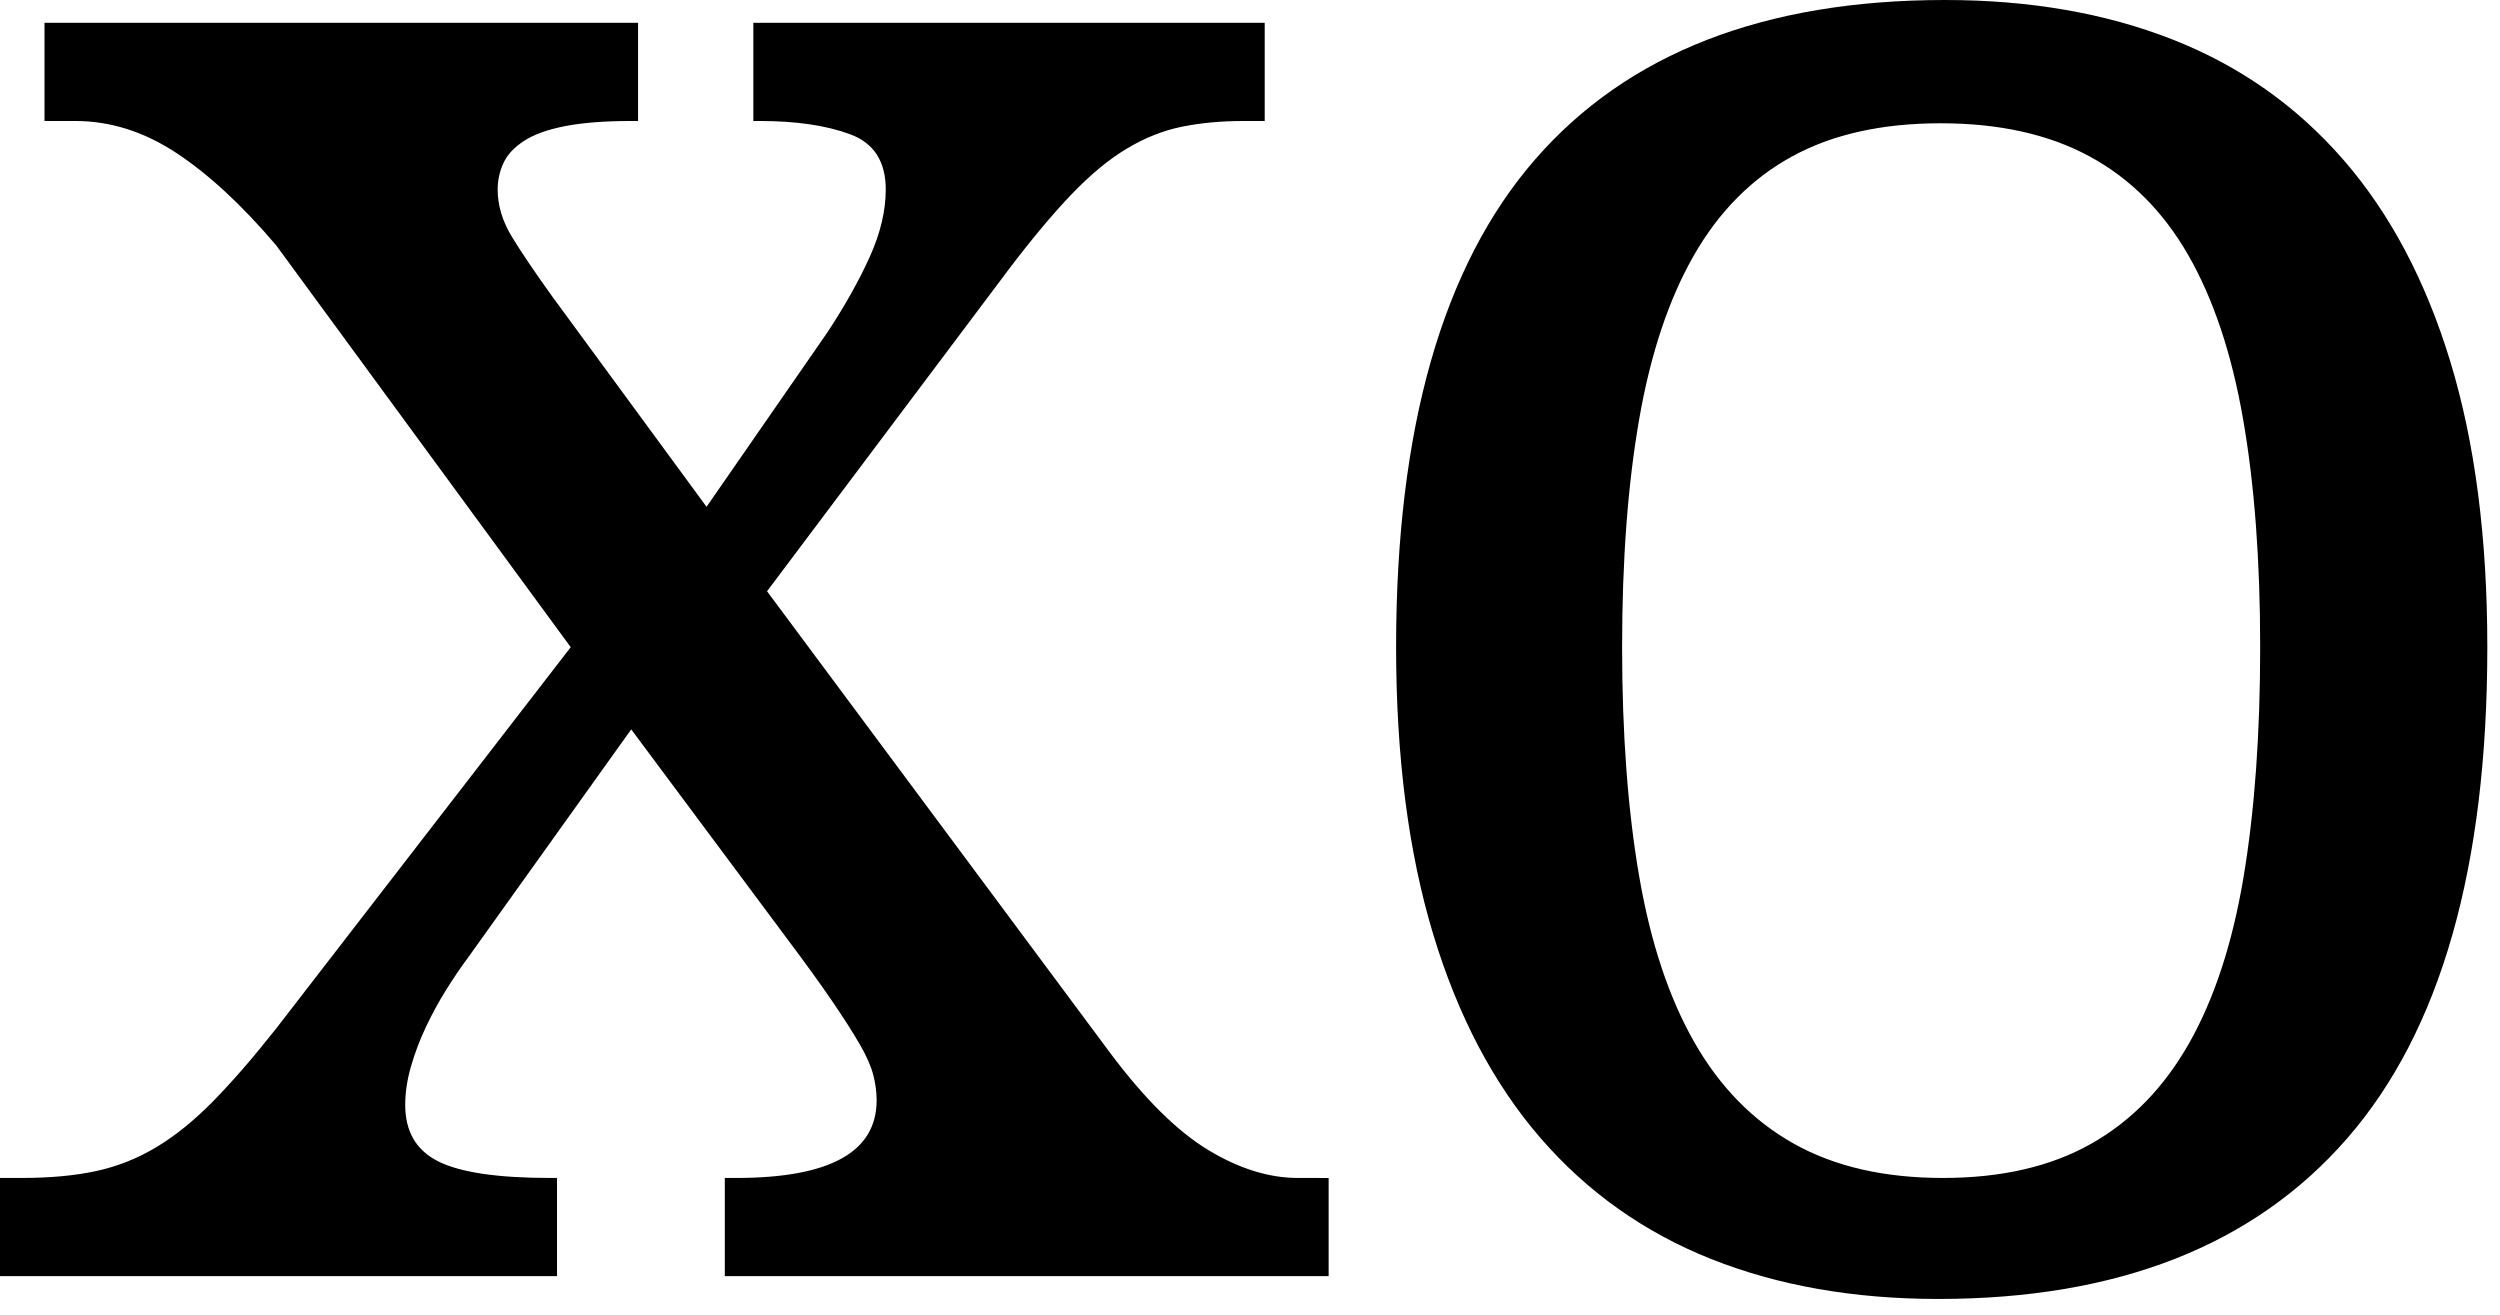
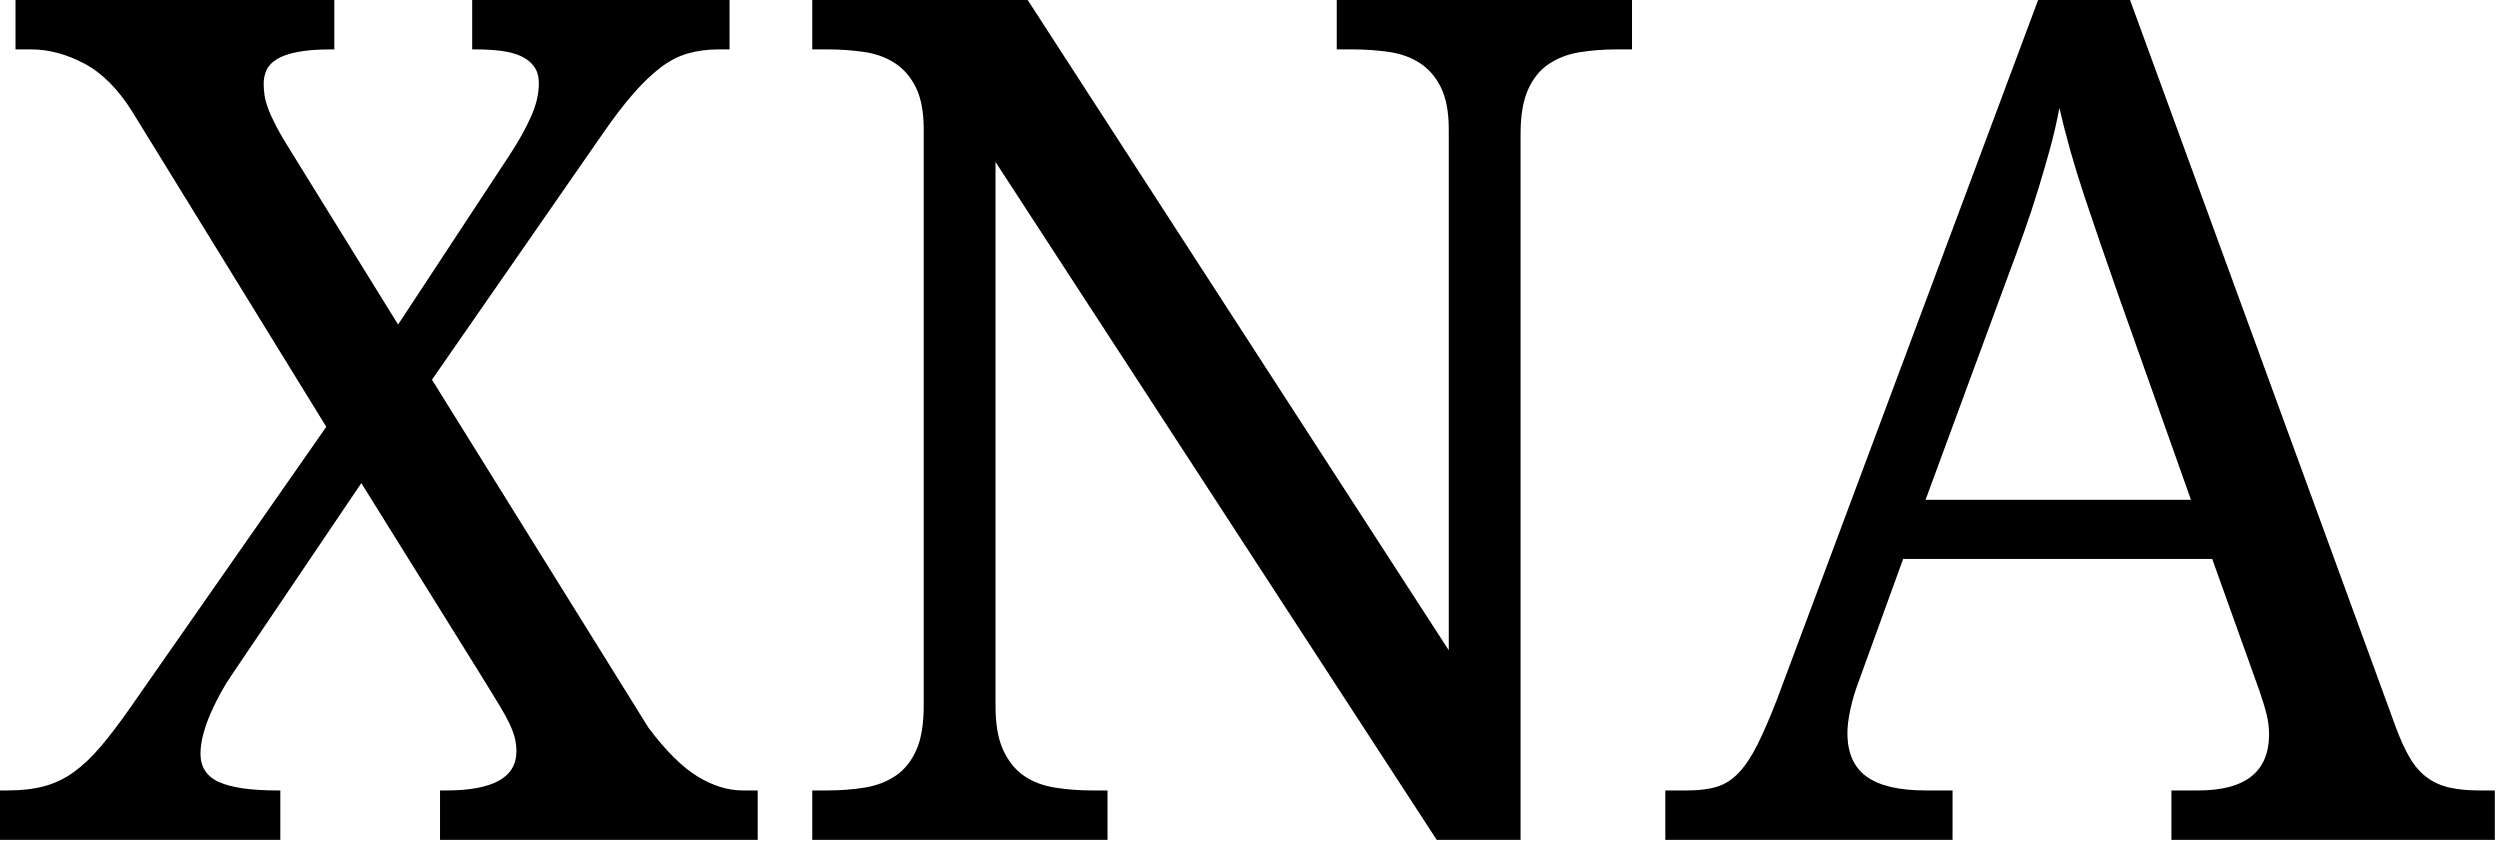
- <svg xmlns="http://www.w3.org/2000/svg" viewBox="0 0 154 81" fill-rule="evenodd" clip-rule="evenodd" stroke-linejoin="round" stroke-miterlimit="1.414">
-   <path d="M54.562 11.672c0-1.735-.738-2.871-2.214-3.41-1.477-.539-3.317-.809-5.52-.809h-.422V1.406h31.5v6.047h-1.265c-1.407 0-2.684.117-3.832.352-1.149.234-2.274.679-3.375 1.336-1.102.656-2.239 1.593-3.411 2.812-1.171 1.219-2.484 2.789-3.937 4.711L47.25 36.422l21.164 28.476c2.109 2.813 4.113 4.793 6.012 5.942 1.898 1.148 3.738 1.722 5.519 1.722l1.899.001v6.046H44.648v-6.047h.704c5.765 0 8.648-1.593 8.648-4.781 0-.515-.07-1.043-.211-1.582-.141-.539-.422-1.172-.844-1.898-.422-.727-.984-1.606-1.687-2.637-.703-1.031-1.617-2.297-2.742-3.797L38.883 44.93 28.828 58.992c-.422.563-.867 1.219-1.336 1.969-.469.75-.89 1.523-1.265 2.32-.375.797-.68 1.606-.915 2.426-.234.82-.351 1.605-.351 2.355 0 1.641.68 2.801 2.039 3.481 1.359.68 3.656 1.019 6.891 1.019h.421v6.047H0v-6.047h1.336c1.734 0 3.258-.14 4.57-.421 1.313-.282 2.555-.774 3.727-1.477 1.172-.703 2.344-1.652 3.515-2.848 1.172-1.195 2.461-2.683 3.868-4.464l18.14-23.485-18.14-24.75c-2.11-2.484-4.161-4.383-6.153-5.695-1.992-1.313-4.066-1.969-6.222-1.969H2.742V1.406h36.563v6.047h-.422c-1.641 0-3 .106-4.078.317-1.078.21-1.922.515-2.532.914-.609.398-1.031.855-1.265 1.371-.235.515-.352 1.054-.352 1.617 0 .984.293 1.957.879 2.918.586.961 1.418 2.191 2.496 3.691l9.492 12.938 7.454-10.758c1.078-1.641 1.945-3.188 2.601-4.641.656-1.453.984-2.836.984-4.148zM153.219 39.867c0 13.547-2.871 23.625-8.614 30.235-5.742 6.609-14.144 9.914-25.207 9.914-5.203 0-9.867-.821-13.992-2.461-4.125-1.641-7.629-4.125-10.511-7.453-2.883-3.329-5.086-7.512-6.61-12.551C86.762 52.512 86 46.617 86 39.867c0-13.453 2.848-23.461 8.543-30.023C100.238 3.281 108.664 0 119.82 0c5.203 0 9.868.809 13.992 2.426 4.126 1.617 7.629 4.078 10.512 7.383 2.883 3.304 5.086 7.453 6.61 12.445 1.523 4.992 2.285 10.863 2.285 17.613zm-53.297 0c0 5.344.351 10.055 1.055 14.133.703 4.078 1.839 7.488 3.41 10.23 1.57 2.743 3.609 4.817 6.117 6.223 2.508 1.406 5.566 2.109 9.176 2.109 3.609.001 6.656-.703 9.14-2.109 2.485-1.406 4.5-3.48 6.047-6.223 1.547-2.742 2.66-6.152 3.34-10.23.68-4.078 1.02-8.789 1.02-14.133 0-5.344-.352-10.031-1.055-14.062-.703-4.032-1.828-7.395-3.375-10.09-1.547-2.695-3.574-4.723-6.082-6.082-2.508-1.36-5.567-2.039-9.176-2.039s-6.656.679-9.141 2.039c-2.484 1.359-4.5 3.387-6.046 6.082-1.547 2.695-2.672 6.058-3.375 10.09-.704 4.031-1.055 8.718-1.055 14.062z" fill-rule="nonzero" />
+ <svg xmlns="http://www.w3.org/2000/svg" viewBox="0 0 153 52" fill-rule="evenodd" clip-rule="evenodd" stroke-linejoin="round" stroke-miterlimit="2">
+   <path fill="none" d="M0 0h152.7v51.4H0z" />
+   <clipPath id="a">
+     <path d="M0 0h152.7v51.4H0z" />
+   </clipPath>
+   <g fill-rule="nonzero" clip-path="url(#a)">
+     <path d="M32.977 5.098c0-.422-.1-.768-.299-1.037-.199-.27-.469-.481-.809-.633-.34-.153-.744-.258-1.213-.317-.468-.058-.984-.088-1.547-.088h-.211V0h15.75v3.023h-.632c-.704 0-1.342.082-1.916.247-.575.164-1.131.451-1.67.861-.539.41-1.096.943-1.67 1.599-.574.657-1.201 1.477-1.881 2.461L26.437 23.238l13.254 21.305c1.055 1.406 2.051 2.396 2.989 2.971.937.574 1.863.861 2.777.861h.914v3.023H26.93v-3.023h.386c2.86 0 4.289-.797 4.289-2.391 0-.257-.029-.515-.087-.773-.059-.258-.17-.563-.334-.914-.164-.352-.405-.785-.721-1.301-.317-.516-.721-1.172-1.213-1.969l-7.137-11.461-7.98 11.813c-.211.305-.422.65-.633 1.037-.211.387-.41.791-.598 1.213-.187.422-.339.85-.457 1.283-.117.434-.175.838-.175 1.213 0 .82.38 1.4 1.142 1.74.762.34 1.94.51 3.533.51h.211v3.023H0v-3.023h.457c.867 0 1.623-.088 2.268-.264.644-.175 1.242-.463 1.793-.861.55-.398 1.095-.914 1.634-1.547.539-.633 1.137-1.418 1.793-2.355l12.024-17.227L8.086 6.82C7.219 5.437 6.24 4.459 5.15 3.885c-1.089-.574-2.173-.862-3.252-.862H.949V0h19.512v3.023h-.211c-.82 0-1.5.053-2.039.159-.539.105-.961.252-1.266.439-.304.188-.515.41-.633.668-.117.258-.175.527-.175.809 0 .257.017.504.052.738.036.234.112.51.229.826.117.317.287.686.51 1.108.222.421.533.949.931 1.582l6.504 10.511 6.821-10.371c.539-.82.972-1.594 1.3-2.32.329-.727.493-1.418.493-2.074zM87.926 51.398l-27-41.484v33.293c0 1.125.158 2.027.474 2.707.317.68.739 1.201 1.266 1.565.527.363 1.154.603 1.881.72.726.117 1.488.176 2.285.176h.949v3.023h-18.07v-3.023h.914c.82 0 1.588-.059 2.303-.176.715-.117 1.342-.357 1.881-.72.539-.364.961-.885 1.265-1.565.305-.68.457-1.582.457-2.707V7.91c0-1.055-.158-1.904-.474-2.549-.317-.644-.744-1.142-1.284-1.494-.539-.351-1.166-.58-1.88-.685-.715-.106-1.471-.159-2.268-.159h-.914V0h13.184l25.769 39.797V7.91c0-1.055-.158-1.904-.475-2.549-.316-.644-.744-1.142-1.283-1.494-.539-.351-1.166-.58-1.881-.685-.714-.106-1.47-.159-2.267-.159h-.949V0h18.07v3.023h-.914c-.82 0-1.588.059-2.303.176-.715.117-1.342.358-1.881.721-.539.363-.961.885-1.265 1.564-.305.68-.457 1.582-.457 2.707v43.207h-5.133zM116.473 34.207l-2.743 7.559c-.21.562-.375 1.119-.492 1.67-.117.55-.176 1.025-.176 1.423 0 1.219.393 2.11 1.178 2.672.785.563 1.987.844 3.604.844h1.652v3.023h-17.578v-3.023h1.371c.703 0 1.301-.076 1.793-.229.492-.152.938-.439 1.336-.861.398-.422.779-.996 1.143-1.722.363-.727.767-1.665 1.212-2.813L124.734 0h5.625l16.278 44.543c.281.75.568 1.371.861 1.863.293.492.639.885 1.037 1.178.399.293.856.498 1.371.615.516.117 1.125.176 1.828.176h.95v3.023h-19.793v-3.023h1.652c2.883 0 4.324-1.148 4.324-3.445 0-.399-.053-.809-.158-1.231-.105-.422-.252-.902-.439-1.441l-2.883-8.051h-18.914zM129.621 18c-.75-2.133-1.435-4.131-2.057-5.994-.621-1.863-1.13-3.662-1.529-5.397-.164.868-.357 1.705-.58 2.514-.223.809-.463 1.635-.721 2.479-.257.843-.55 1.728-.879 2.654-.328.926-.703 1.951-1.125 3.076l-4.886 13.254h16.242L129.621 18z" />
+   </g>
</svg>
